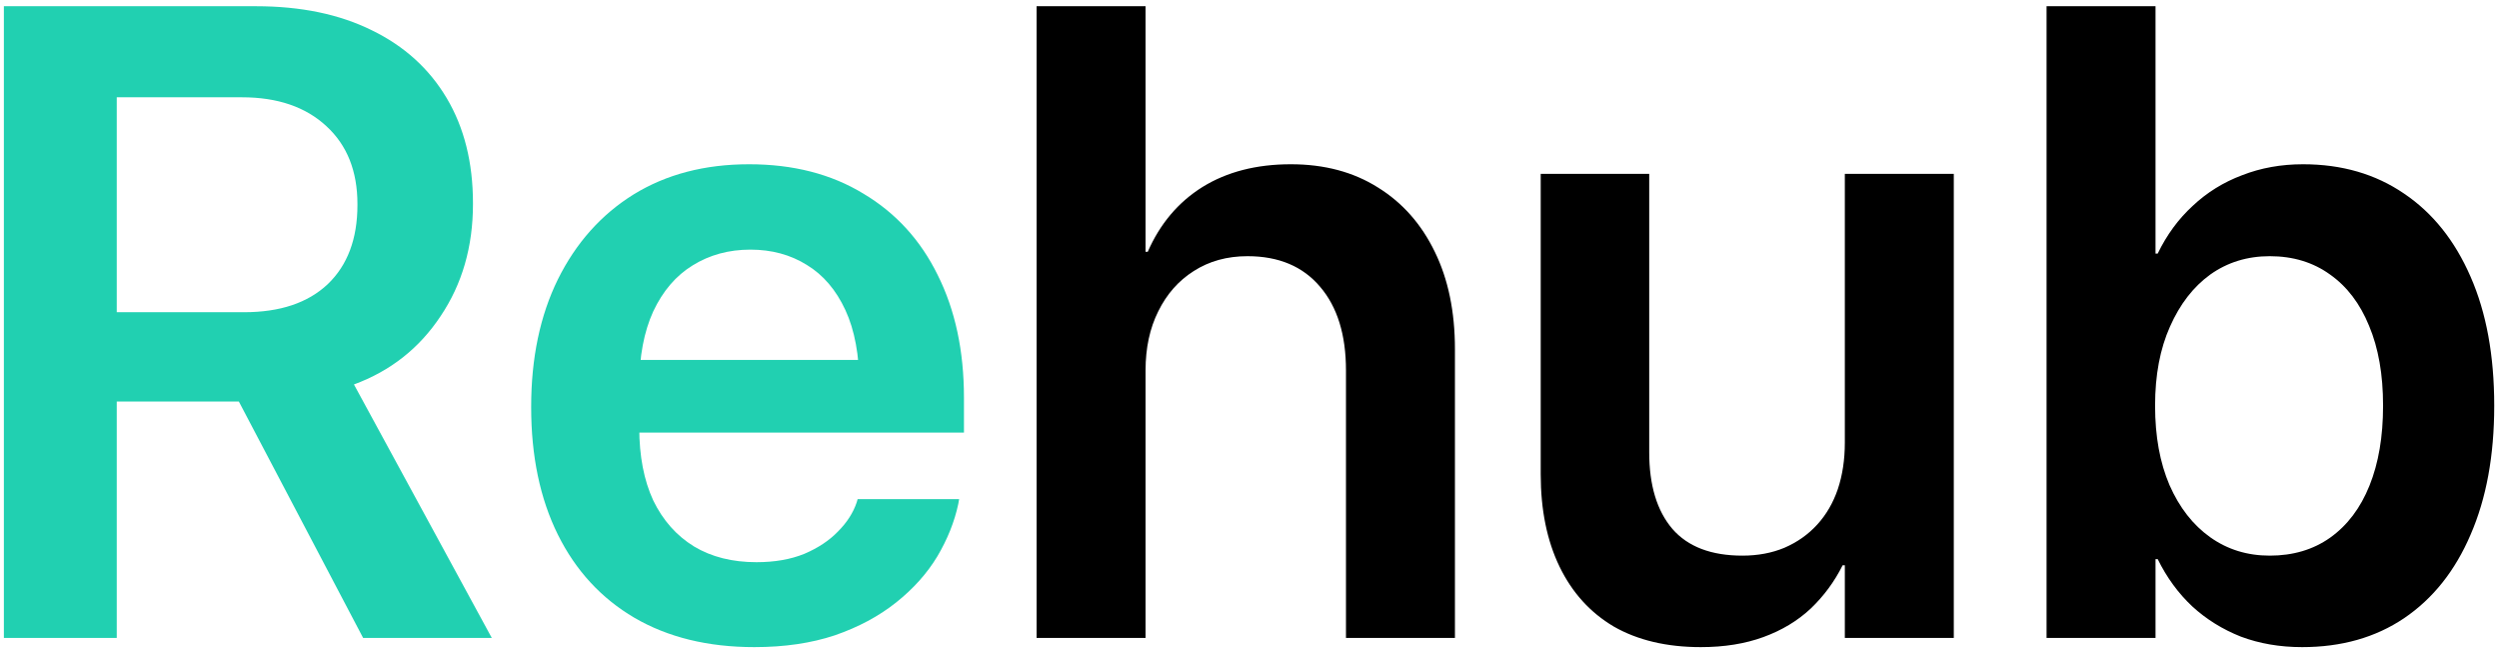
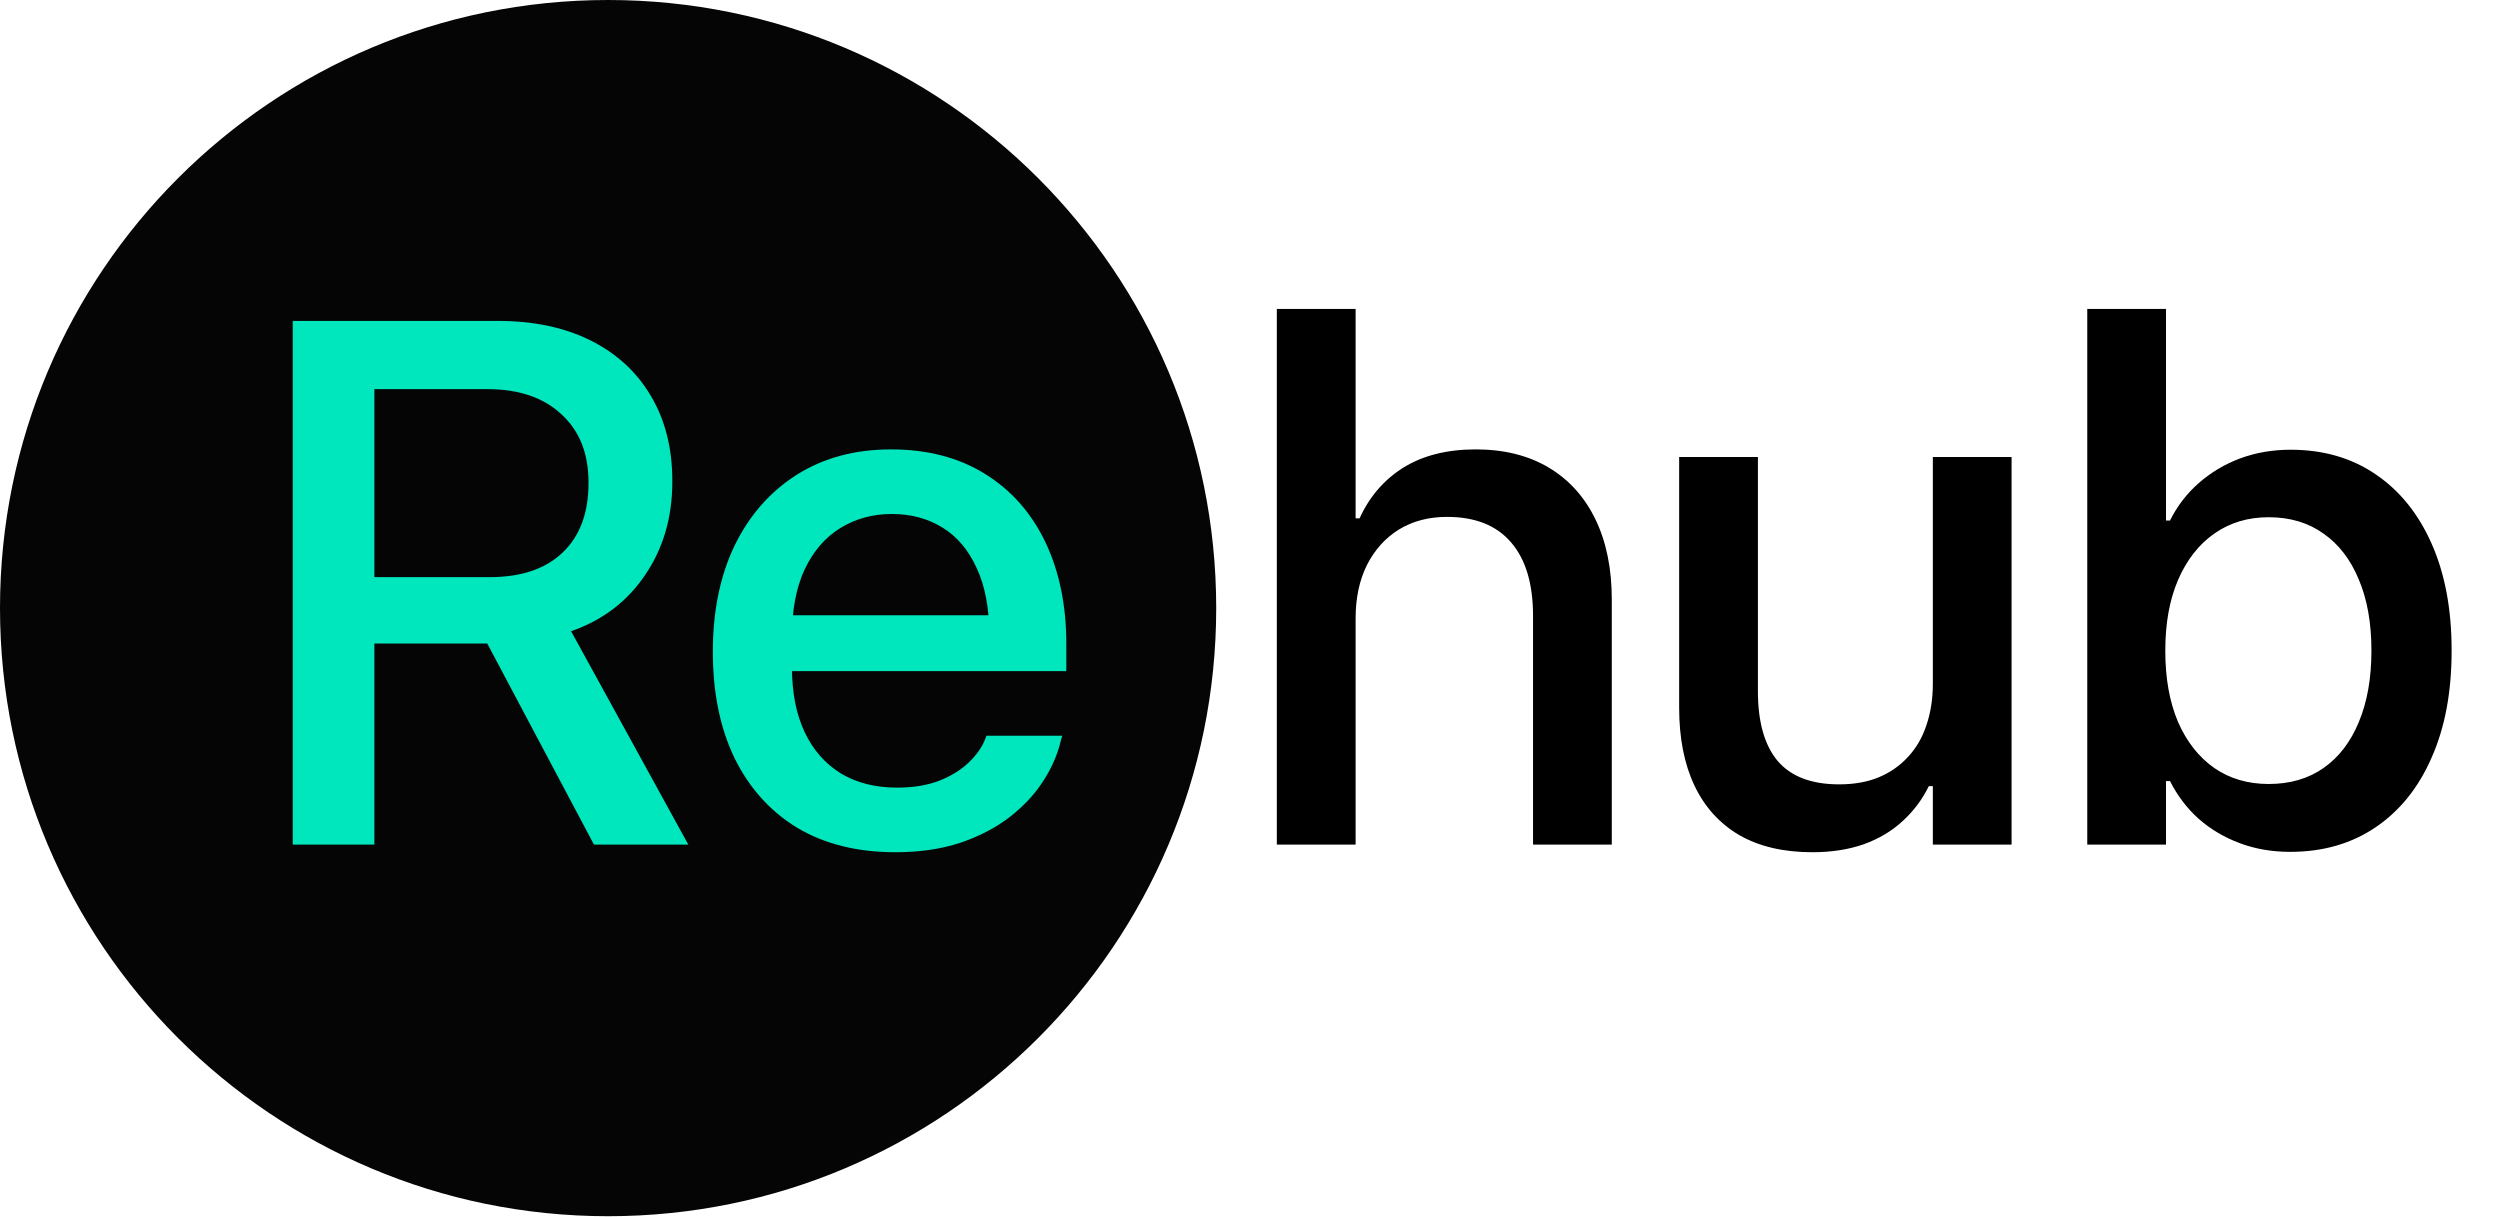
- <svg xmlns="http://www.w3.org/2000/svg" width="145" height="38" viewBox="0 0 145 38" fill="none">
-   <path d="M0.225 37V0.361H14.85C17.456 0.361 19.699 0.827 21.578 1.758C23.457 2.672 24.904 3.984 25.92 5.693C26.936 7.403 27.443 9.434 27.443 11.787V11.838C27.443 14.309 26.817 16.476 25.564 18.338C24.329 20.2 22.653 21.52 20.537 22.299L28.535 37H21.07L13.859 23.289C13.809 23.289 13.749 23.289 13.682 23.289C13.631 23.289 13.58 23.289 13.529 23.289H6.775V37H0.225ZM6.775 18.109H14.164C16.246 18.109 17.863 17.568 19.014 16.484C20.165 15.384 20.74 13.852 20.74 11.889V11.838C20.74 9.925 20.139 8.419 18.938 7.318C17.736 6.201 16.102 5.643 14.037 5.643H6.775V18.109ZM43.77 37.533C41.078 37.533 38.759 36.966 36.812 35.832C34.883 34.698 33.402 33.09 32.369 31.008C31.337 28.926 30.82 26.463 30.82 23.619V23.594C30.82 20.767 31.337 18.304 32.369 16.205C33.419 14.089 34.883 12.447 36.762 11.279C38.658 10.111 40.892 9.527 43.465 9.527C46.021 9.527 48.23 10.094 50.092 11.229C51.971 12.346 53.41 13.92 54.408 15.951C55.424 17.982 55.932 20.352 55.932 23.061V25.092H33.943V20.877H52.91L49.863 24.812V22.375C49.863 20.615 49.592 19.15 49.051 17.982C48.509 16.814 47.764 15.943 46.816 15.367C45.868 14.775 44.777 14.479 43.541 14.479C42.288 14.479 41.171 14.783 40.19 15.393C39.225 15.985 38.463 16.874 37.904 18.059C37.363 19.244 37.092 20.682 37.092 22.375V24.812C37.092 26.454 37.363 27.859 37.904 29.027C38.463 30.178 39.25 31.067 40.266 31.693C41.281 32.303 42.492 32.607 43.897 32.607C44.946 32.607 45.868 32.447 46.664 32.125C47.46 31.787 48.111 31.355 48.619 30.83C49.144 30.305 49.508 29.738 49.711 29.129L49.762 28.951H55.652L55.602 29.23C55.382 30.263 54.975 31.279 54.383 32.277C53.79 33.259 52.995 34.148 51.996 34.943C50.997 35.739 49.812 36.374 48.441 36.848C47.07 37.305 45.513 37.533 43.77 37.533Z" fill="#21D0B1" />
-   <path d="M60.147 37V0.361H66.469V14.605H66.596C67.307 12.98 68.365 11.728 69.769 10.848C71.191 9.967 72.901 9.527 74.898 9.527C76.845 9.527 78.529 9.976 79.951 10.873C81.373 11.753 82.473 12.997 83.252 14.605C84.031 16.197 84.42 18.076 84.42 20.242V37H78.098V21.486C78.098 19.421 77.598 17.805 76.6 16.637C75.601 15.452 74.196 14.859 72.385 14.859C71.2 14.859 70.159 15.147 69.262 15.723C68.382 16.281 67.696 17.06 67.205 18.059C66.714 19.04 66.469 20.183 66.469 21.486V37H60.147ZM98.689 37.533C96.709 37.533 95.025 37.135 93.637 36.34C92.266 35.527 91.216 34.368 90.488 32.861C89.76 31.355 89.397 29.569 89.397 27.504V10.086H95.693V26.234C95.693 28.147 96.142 29.628 97.039 30.678C97.936 31.71 99.29 32.227 101.102 32.227C101.999 32.227 102.811 32.074 103.539 31.77C104.284 31.448 104.919 30.999 105.443 30.424C105.968 29.848 106.366 29.163 106.637 28.367C106.908 27.555 107.043 26.658 107.043 25.676V10.086H113.365V37H107.043V32.785H106.916C106.442 33.733 105.824 34.571 105.062 35.299C104.301 36.01 103.387 36.56 102.32 36.949C101.254 37.339 100.044 37.533 98.689 37.533ZM133.576 37.533C132.29 37.533 131.105 37.33 130.021 36.924C128.955 36.501 128.016 35.917 127.203 35.172C126.391 34.41 125.722 33.496 125.197 32.43H125.07V37H118.748V0.361H125.07V14.707H125.197C125.722 13.624 126.399 12.701 127.229 11.94C128.058 11.161 129.014 10.568 130.098 10.162C131.181 9.739 132.357 9.527 133.627 9.527C135.878 9.527 137.833 10.094 139.492 11.229C141.151 12.346 142.438 13.954 143.352 16.053C144.266 18.135 144.723 20.623 144.723 23.518V23.543C144.723 26.421 144.266 28.909 143.352 31.008C142.454 33.107 141.168 34.723 139.492 35.857C137.833 36.975 135.861 37.533 133.576 37.533ZM131.697 32.227C133.051 32.227 134.219 31.88 135.201 31.186C136.2 30.475 136.962 29.467 137.486 28.164C138.011 26.861 138.273 25.32 138.273 23.543V23.518C138.273 21.723 138.003 20.183 137.461 18.896C136.936 17.61 136.183 16.62 135.201 15.926C134.219 15.215 133.051 14.859 131.697 14.859C130.394 14.859 129.243 15.215 128.244 15.926C127.262 16.637 126.484 17.644 125.908 18.947C125.333 20.234 125.045 21.757 125.045 23.518V23.543C125.045 25.303 125.324 26.835 125.883 28.139C126.458 29.442 127.245 30.449 128.244 31.16C129.243 31.871 130.394 32.227 131.697 32.227Z" fill="black" />
+ <svg xmlns="http://www.w3.org/2000/svg" width="74" height="36" viewBox="0 0 74 36" fill="none">
+   <circle cx="18" cy="18" r="18" fill="#050505" />
+   <path d="M8.665 25V9.499H14.734C15.794 9.499 16.711 9.692 17.484 10.079C18.258 10.466 18.852 11.014 19.268 11.723C19.69 12.432 19.901 13.27 19.901 14.236V14.258C19.901 15.31 19.633 16.231 19.096 17.019C18.566 17.806 17.835 18.361 16.904 18.684L20.374 25H17.581L14.423 19.049C14.401 19.049 14.38 19.049 14.358 19.049C14.337 19.049 14.315 19.049 14.294 19.049H11.082V25H8.665ZM11.082 17.083H14.498C15.429 17.083 16.149 16.84 16.657 16.352C17.166 15.866 17.42 15.182 17.42 14.301V14.279C17.42 13.42 17.151 12.747 16.614 12.26C16.084 11.766 15.357 11.519 14.434 11.519H11.082V17.083ZM26.503 25.226C25.379 25.226 24.412 24.986 23.603 24.506C22.801 24.019 22.181 23.331 21.744 22.443C21.315 21.555 21.1 20.506 21.1 19.296V19.285C21.1 18.089 21.315 17.044 21.744 16.148C22.181 15.253 22.794 14.555 23.581 14.054C24.376 13.552 25.307 13.302 26.374 13.302C27.448 13.302 28.372 13.542 29.146 14.021C29.926 14.501 30.524 15.175 30.94 16.041C31.355 16.908 31.563 17.914 31.563 19.06V19.865H22.271V18.211H30.424L29.285 19.747V18.834C29.285 18.018 29.16 17.344 28.909 16.814C28.666 16.277 28.326 15.876 27.889 15.611C27.459 15.346 26.961 15.214 26.396 15.214C25.83 15.214 25.321 15.354 24.87 15.633C24.426 15.905 24.075 16.313 23.817 16.857C23.567 17.395 23.442 18.053 23.442 18.834V19.747C23.442 20.499 23.567 21.14 23.817 21.67C24.068 22.2 24.426 22.608 24.892 22.895C25.357 23.174 25.912 23.314 26.557 23.314C27.029 23.314 27.445 23.245 27.803 23.109C28.161 22.966 28.455 22.784 28.684 22.561C28.913 22.34 29.074 22.107 29.167 21.863L29.199 21.777H31.445L31.412 21.874C31.319 22.297 31.144 22.708 30.886 23.109C30.635 23.503 30.302 23.861 29.887 24.184C29.479 24.499 28.992 24.753 28.426 24.946C27.86 25.133 27.219 25.226 26.503 25.226Z" fill="#00E6BD" />
+   <path d="M37.794 25V9.145H40.126V15.343H40.244C40.537 14.698 40.971 14.197 41.543 13.839C42.123 13.481 42.836 13.302 43.681 13.302C44.519 13.302 45.239 13.481 45.84 13.839C46.442 14.197 46.904 14.709 47.226 15.375C47.548 16.041 47.709 16.832 47.709 17.749V25H45.378V18.232C45.378 17.287 45.164 16.564 44.734 16.062C44.304 15.554 43.67 15.3 42.833 15.3C42.288 15.3 41.812 15.425 41.404 15.676C41.003 15.926 40.688 16.277 40.459 16.729C40.236 17.18 40.126 17.706 40.126 18.308V25H37.794ZM53.645 25.226C52.793 25.226 52.073 25.057 51.486 24.721C50.899 24.377 50.455 23.886 50.154 23.249C49.853 22.612 49.703 21.845 49.703 20.95V13.527H52.034V20.456C52.034 21.366 52.227 22.053 52.614 22.519C53.008 22.984 53.617 23.217 54.44 23.217C54.877 23.217 55.264 23.149 55.6 23.013C55.944 22.869 56.234 22.669 56.47 22.411C56.714 22.153 56.897 21.842 57.018 21.477C57.147 21.104 57.212 20.692 57.212 20.241V13.527H59.543V25H57.212V23.27H57.093C56.9 23.664 56.642 24.008 56.32 24.302C56.005 24.595 55.622 24.825 55.17 24.989C54.719 25.147 54.211 25.226 53.645 25.226ZM67.788 25.215C67.251 25.215 66.753 25.129 66.295 24.957C65.836 24.785 65.432 24.545 65.081 24.237C64.737 23.929 64.454 23.557 64.232 23.12H64.114V25H61.783V9.145H64.114V15.407H64.232C64.447 14.977 64.73 14.609 65.081 14.301C65.439 13.986 65.847 13.742 66.305 13.57C66.771 13.398 67.269 13.312 67.799 13.312C68.773 13.312 69.614 13.556 70.323 14.043C71.032 14.523 71.584 15.207 71.977 16.095C72.371 16.983 72.568 18.035 72.568 19.253V19.264C72.568 20.481 72.371 21.534 71.977 22.422C71.591 23.31 71.039 23.997 70.323 24.484C69.607 24.971 68.762 25.215 67.788 25.215ZM67.154 23.206C67.784 23.206 68.325 23.049 68.776 22.733C69.227 22.418 69.575 21.967 69.818 21.38C70.069 20.785 70.194 20.08 70.194 19.264V19.253C70.194 18.436 70.069 17.735 69.818 17.148C69.575 16.56 69.227 16.109 68.776 15.794C68.325 15.472 67.784 15.31 67.154 15.31C66.538 15.31 66.001 15.472 65.543 15.794C65.084 16.116 64.726 16.575 64.469 17.169C64.218 17.756 64.093 18.451 64.093 19.253V19.274C64.093 20.076 64.218 20.775 64.469 21.369C64.726 21.956 65.084 22.411 65.543 22.733C66.001 23.049 66.538 23.206 67.154 23.206Z" fill="black" />
</svg>
